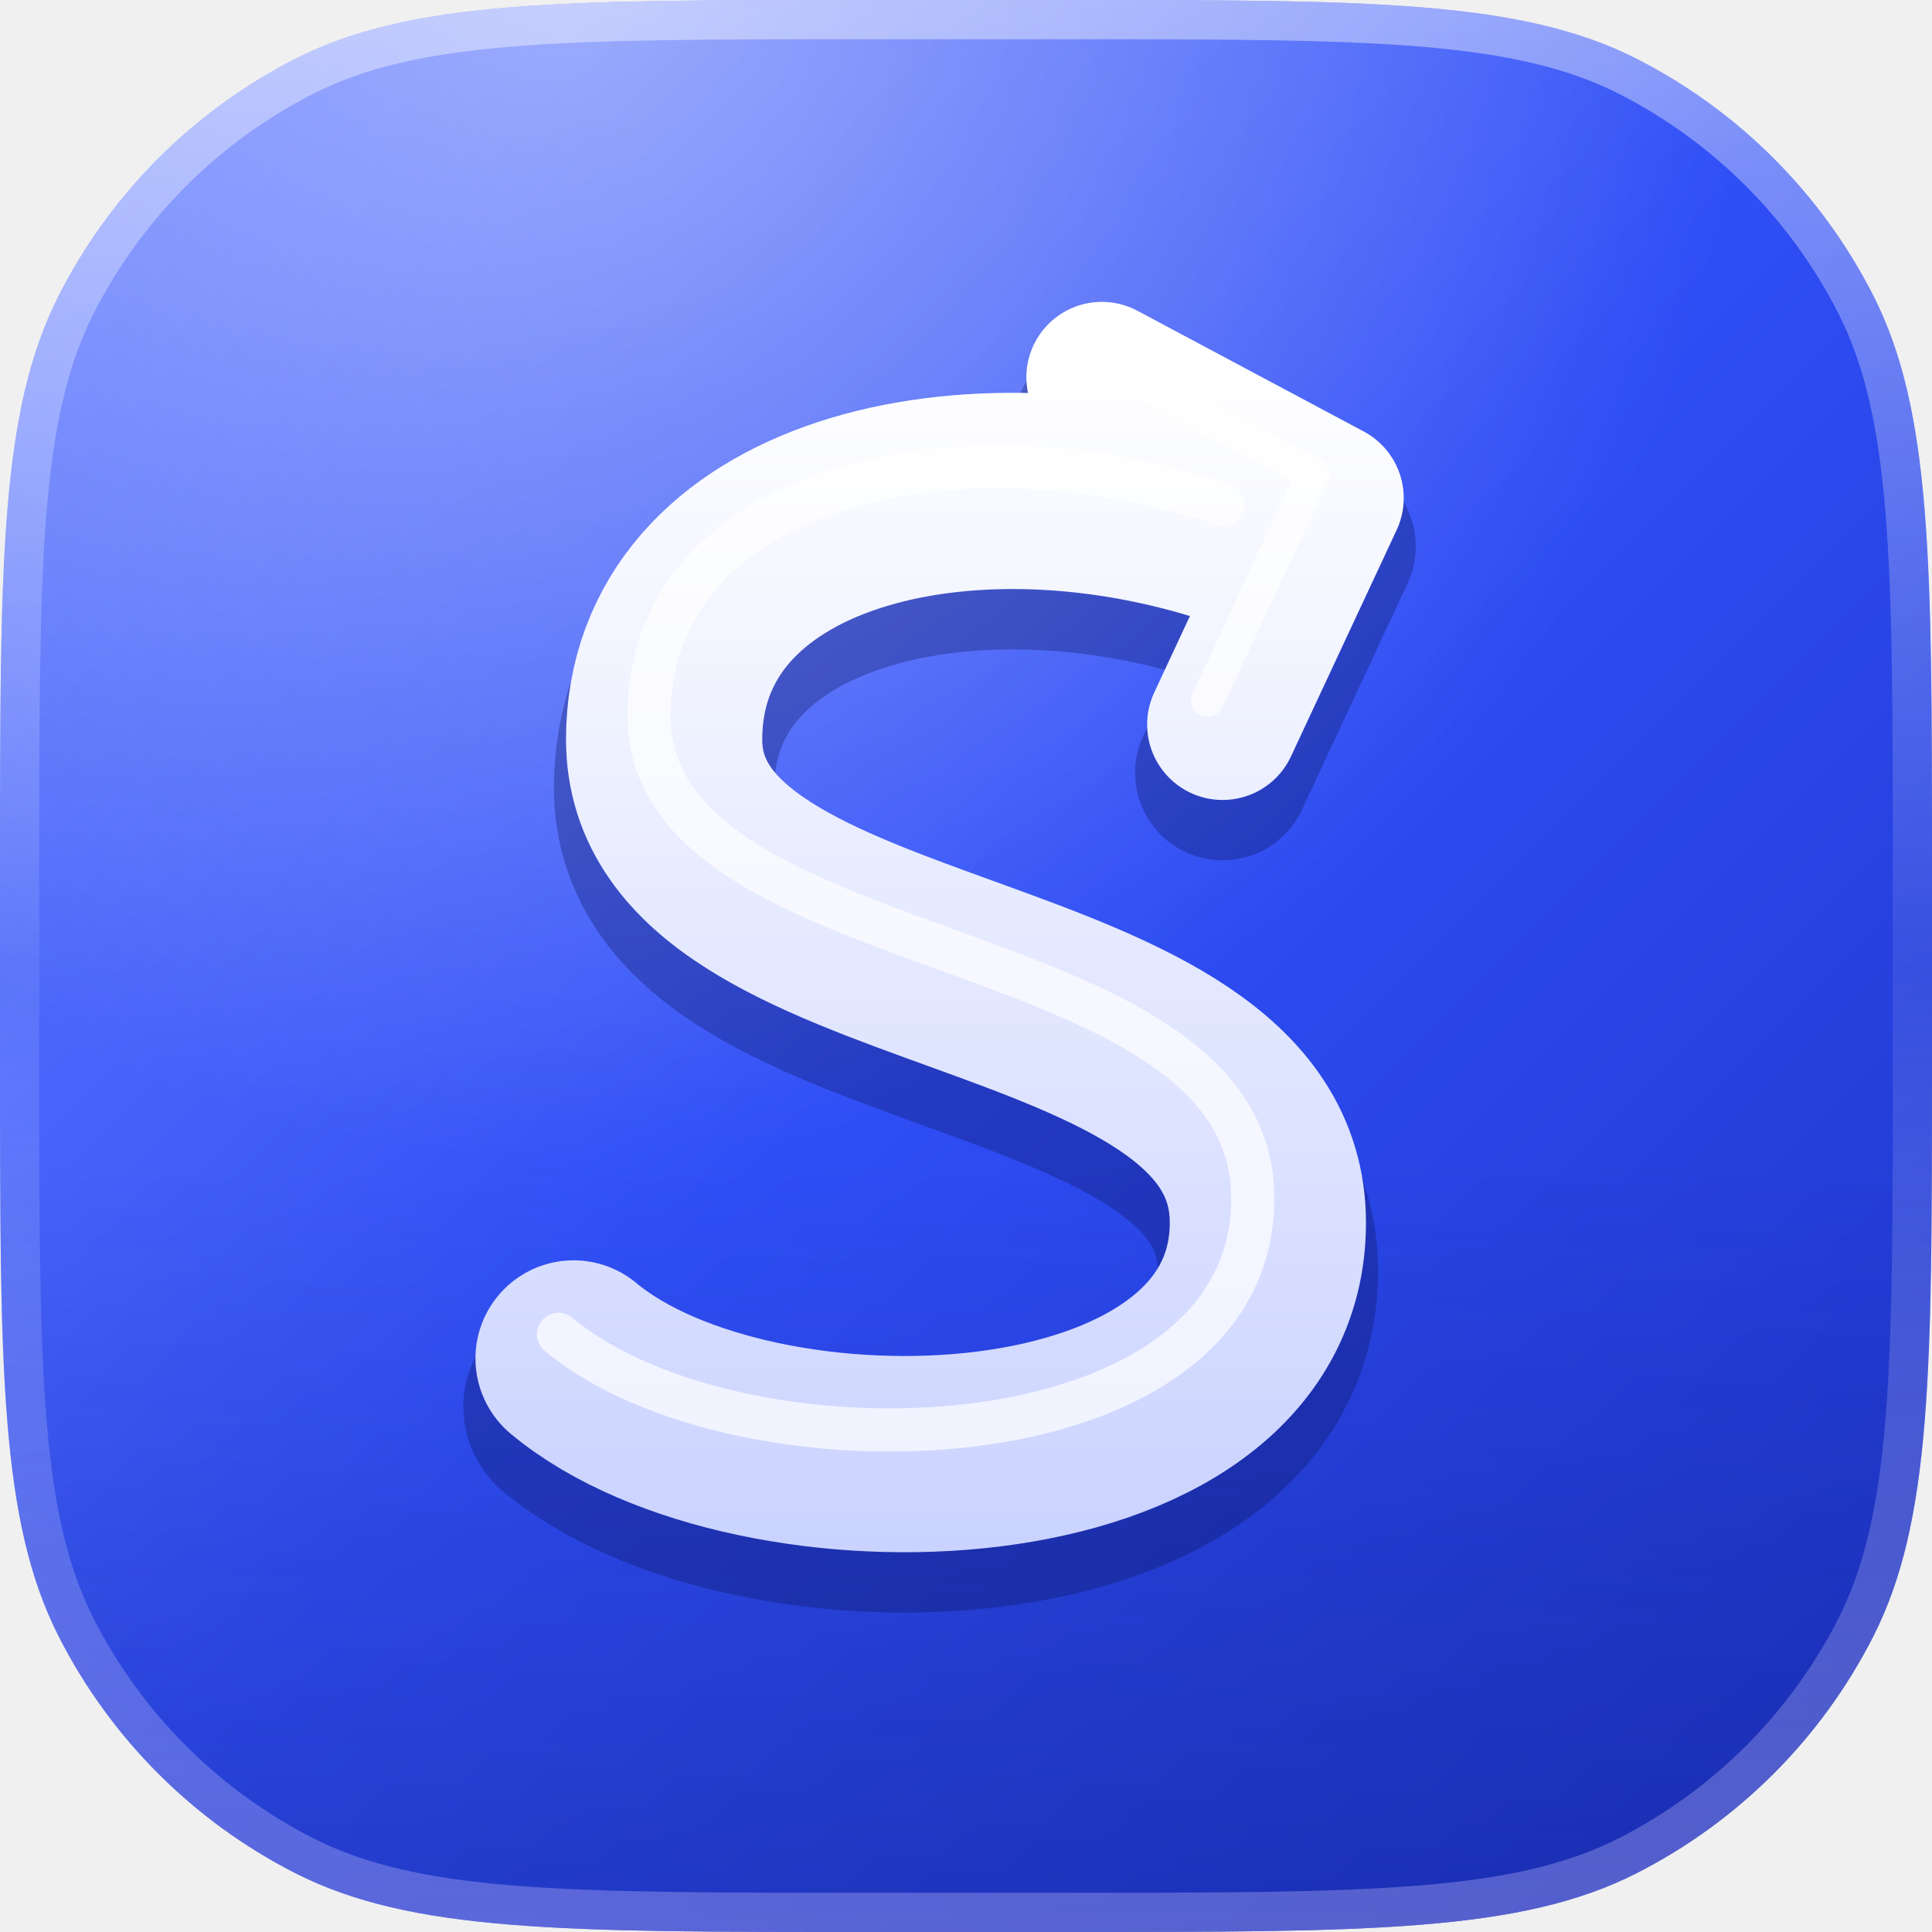
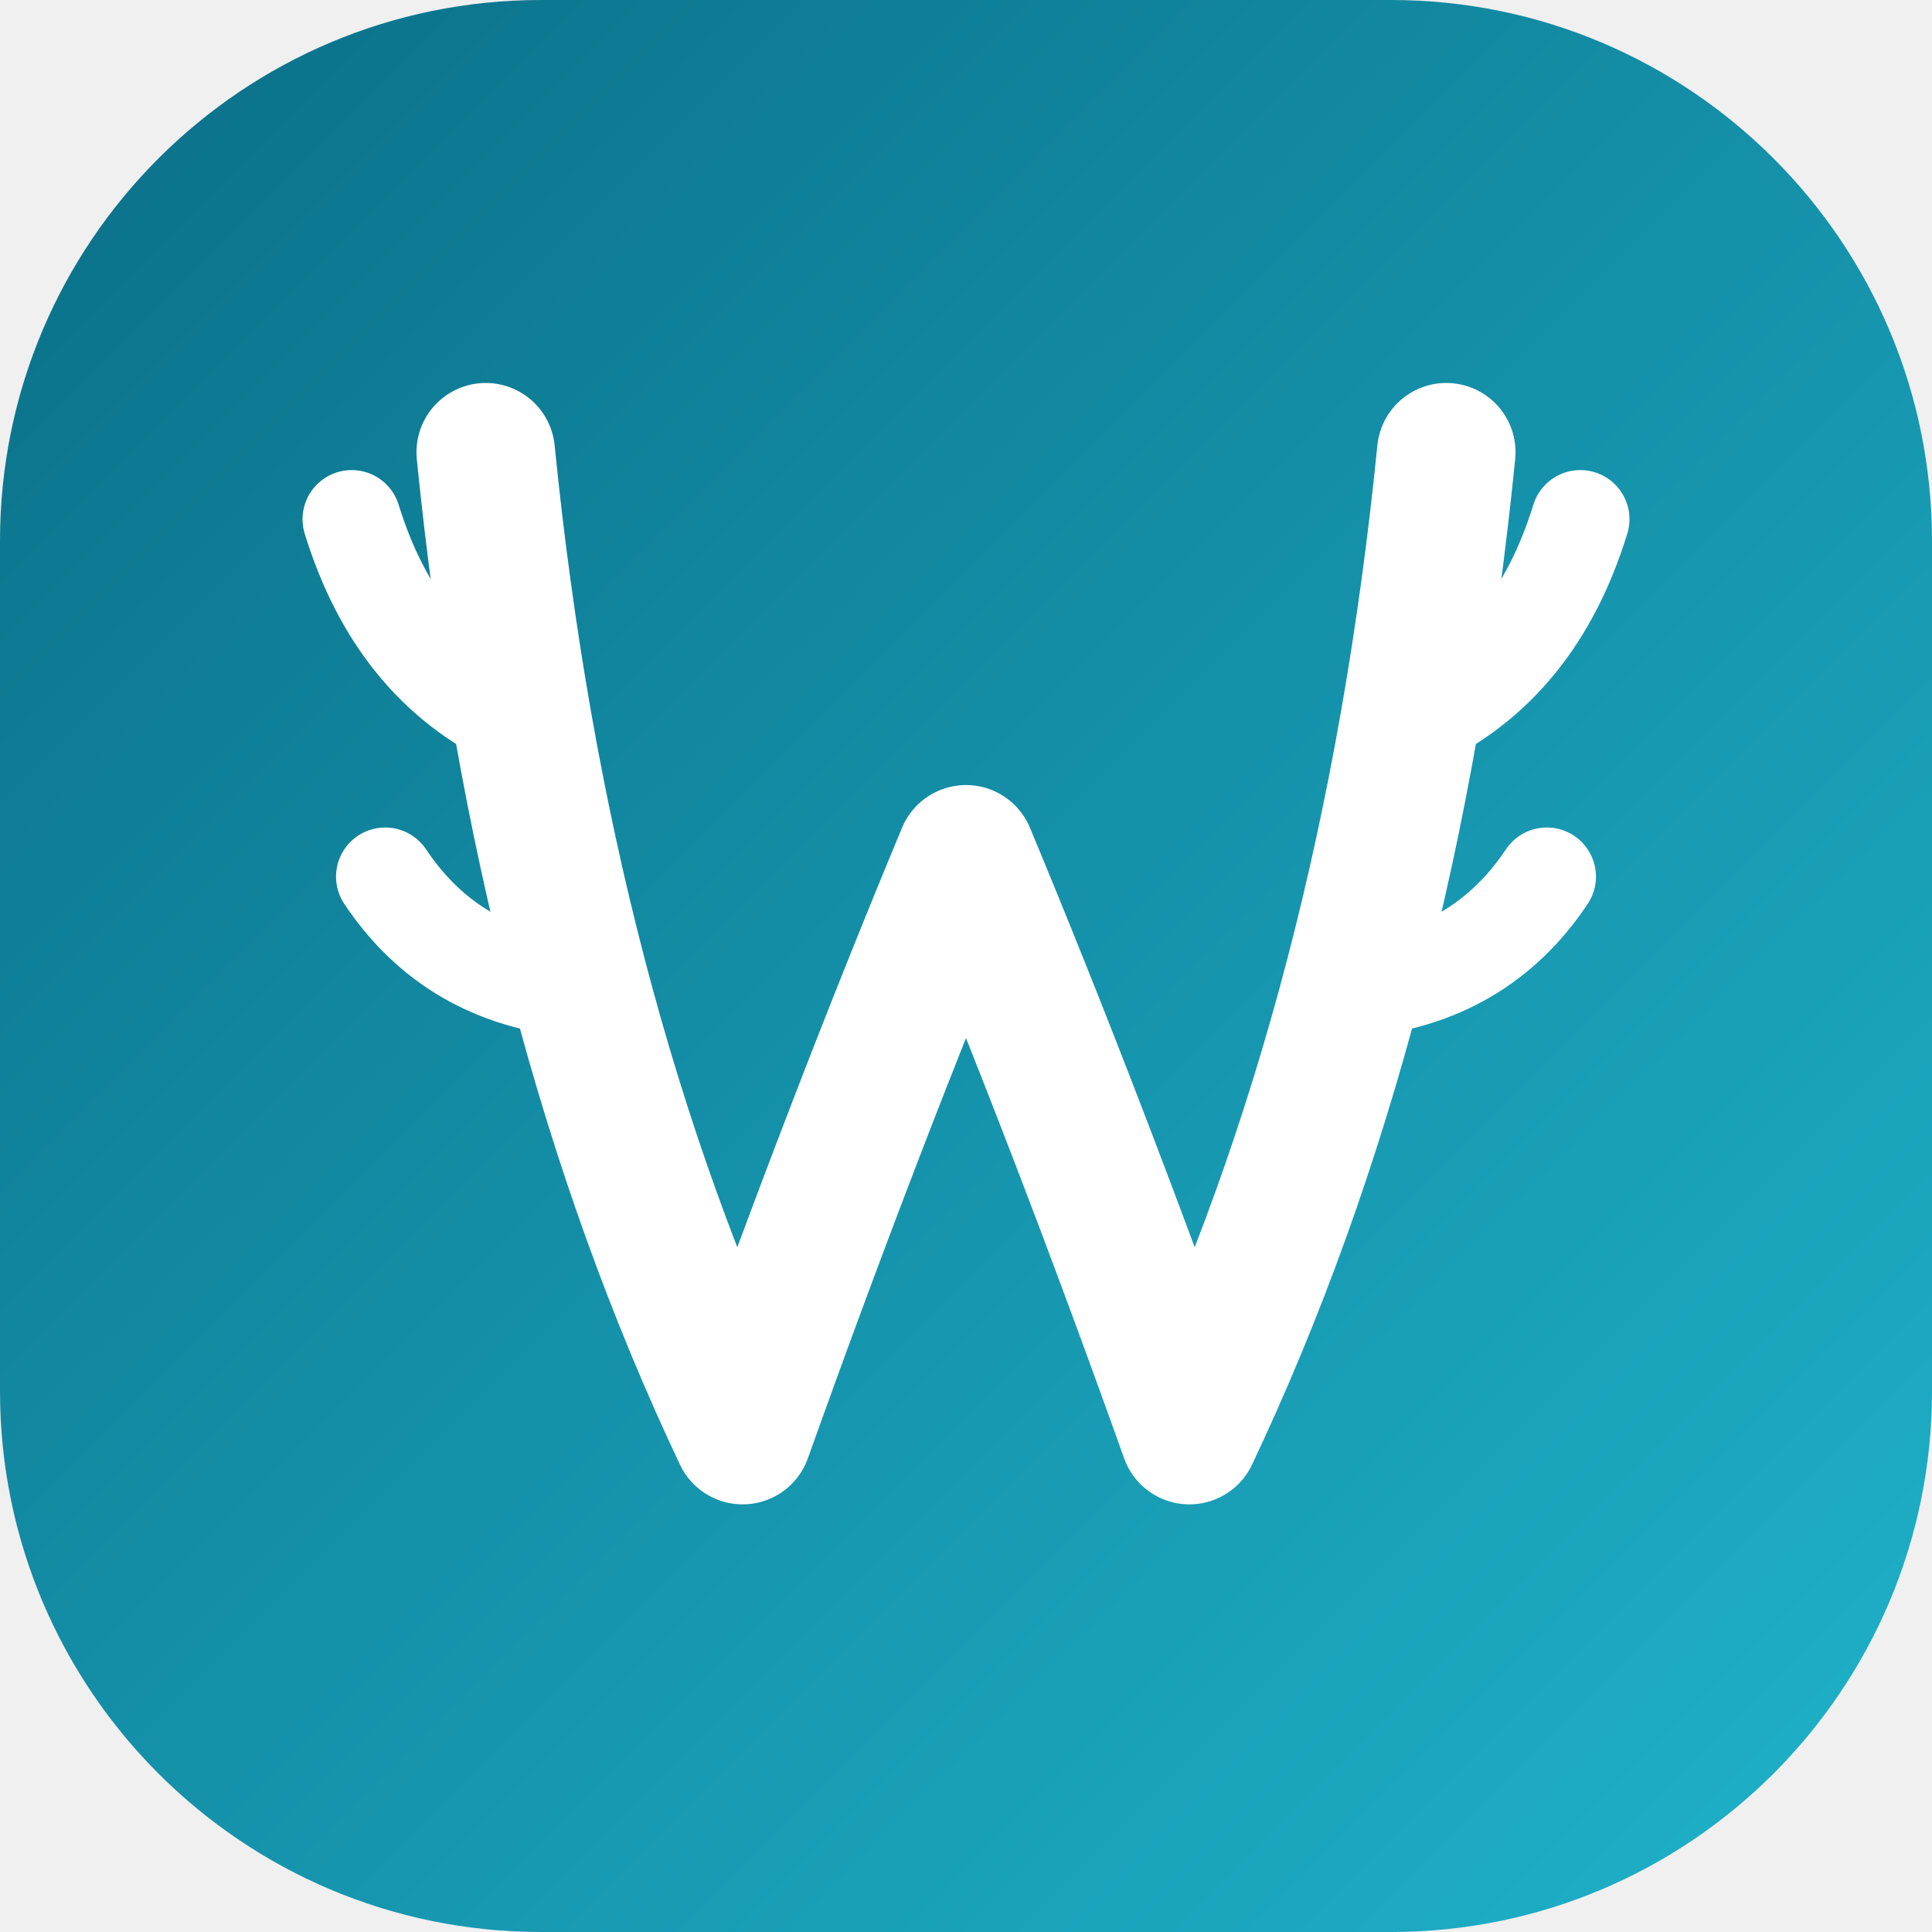
- <svg xmlns="http://www.w3.org/2000/svg" viewBox="0 0 64 64" width="256" height="256">
+ <svg xmlns="http://www.w3.org/2000/svg" width="64" height="64" viewBox="0 0 64 64">
  <defs>
-     <linearGradient id="mlight-bg" x1="0" y1="0" x2="1" y2="1">
-       <stop offset="0" stop-color="#6C84FF" />
-       <stop offset=".5" stop-color="#2F4EF6" />
-       <stop offset="1" stop-color="#1C32C4" />
+     <linearGradient id="g" x1="0" y1="0" x2="1" y2="1">
+       <stop offset="0" stop-color="#0A6E87" />
+       <stop offset="1" stop-color="#1FB3CB" />
    </linearGradient>
-     <radialGradient id="mlight-glow" cx=".3" cy="0" r="1">
-       <stop offset="0" stop-color="#fff" stop-opacity="0.4" />
-       <stop offset=".6" stop-color="#fff" stop-opacity="0" />
-     </radialGradient>
-     <linearGradient id="mlight-edge" x1="0" y1="0" x2="0" y2="1">
-       <stop offset=".6" stop-color="#0A1260" stop-opacity="0" />
-       <stop offset="1" stop-color="#0A1260" stop-opacity="0.26" />
-     </linearGradient>
-     <linearGradient id="mlight-rim" x1="0" y1="0" x2="0" y2="1">
-       <stop offset="0" stop-color="#fff" stop-opacity="0.42" />
-       <stop offset=".5" stop-color="#fff" stop-opacity="0.08" />
-       <stop offset="1" stop-color="#C9C0FF" stop-opacity="0.34" />
-     </linearGradient>
-     <linearGradient id="mlight-sym" gradientUnits="userSpaceOnUse" x1="0" y1="12" x2="0" y2="52">
-       <stop offset="0" stop-color="#FFFFFF" />
-       <stop offset="1" stop-color="#C9D2FF" />
-     </linearGradient>
-     <clipPath id="mlight-sq">
-       <path d="M35.33 0c10.04 0 15.05 0 18.89 1.95a17.92 17.92 0 0 1 7.83 7.83c1.95 3.83 1.95 8.85 1.95 18.89L64 35.33c0 10.04 0 15.05 -1.95 18.89a17.92 17.92 0 0 1 -7.83 7.83c-3.83 1.95 -8.85 1.95 -18.89 1.95L28.67 64c-10.04 0 -15.05 0 -18.89 -1.95a17.92 17.92 0 0 1 -7.83 -7.83c-1.95 -3.83 -1.95 -8.85 -1.95 -18.89L0 28.67c0 -10.04 0 -15.05 1.95 -18.89a17.92 17.92 0 0 1 7.83 -7.83c3.83 -1.95 8.85 -1.95 18.89 -1.95Z" />
-     </clipPath>
  </defs>
-   <path d="M35.33 0c10.04 0 15.05 0 18.89 1.95a17.92 17.92 0 0 1 7.83 7.83c1.95 3.83 1.95 8.85 1.95 18.89L64 35.33c0 10.04 0 15.05 -1.95 18.89a17.92 17.92 0 0 1 -7.83 7.83c-3.83 1.95 -8.85 1.95 -18.89 1.95L28.67 64c-10.04 0 -15.05 0 -18.89 -1.95a17.92 17.92 0 0 1 -7.83 -7.83c-1.95 -3.83 -1.95 -8.85 -1.95 -18.89L0 28.67c0 -10.04 0 -15.05 1.95 -18.89a17.92 17.92 0 0 1 7.83 -7.83c3.83 -1.95 8.85 -1.95 18.89 -1.95Z" fill="url(#mlight-bg)" />
-   <path d="M35.33 0c10.04 0 15.05 0 18.89 1.95a17.92 17.92 0 0 1 7.83 7.83c1.95 3.83 1.95 8.85 1.95 18.89L64 35.33c0 10.04 0 15.05 -1.95 18.89a17.92 17.92 0 0 1 -7.83 7.83c-3.83 1.95 -8.85 1.95 -18.89 1.95L28.67 64c-10.04 0 -15.05 0 -18.89 -1.95a17.92 17.92 0 0 1 -7.83 -7.83c-1.95 -3.83 -1.95 -8.85 -1.95 -18.89L0 28.67c0 -10.04 0 -15.05 1.95 -18.89a17.92 17.92 0 0 1 7.83 -7.83c3.83 -1.95 8.85 -1.95 18.89 -1.95Z" fill="url(#mlight-glow)" />
-   <path d="M35.33 0c10.04 0 15.05 0 18.89 1.95a17.92 17.92 0 0 1 7.83 7.83c1.95 3.83 1.95 8.85 1.95 18.89L64 35.33c0 10.04 0 15.05 -1.95 18.89a17.92 17.92 0 0 1 -7.83 7.83c-3.83 1.95 -8.85 1.95 -18.89 1.95L28.67 64c-10.04 0 -15.05 0 -18.89 -1.95a17.92 17.92 0 0 1 -7.83 -7.83c-1.95 -3.83 -1.95 -8.85 -1.95 -18.89L0 28.67c0 -10.04 0 -15.05 1.95 -18.89a17.92 17.92 0 0 1 7.83 -7.83c3.83 -1.95 8.85 -1.95 18.89 -1.95Z" fill="url(#mlight-edge)" />
-   <path d="M35.33 0c10.04 0 15.05 0 18.89 1.95a17.92 17.92 0 0 1 7.83 7.83c1.95 3.83 1.95 8.85 1.95 18.89L64 35.33c0 10.04 0 15.05 -1.95 18.89a17.92 17.92 0 0 1 -7.83 7.83c-3.83 1.95 -8.85 1.95 -18.89 1.95L28.67 64c-10.04 0 -15.05 0 -18.89 -1.95a17.92 17.92 0 0 1 -7.83 -7.83c-1.95 -3.83 -1.95 -8.85 -1.95 -18.89L0 28.67c0 -10.04 0 -15.05 1.95 -18.89a17.92 17.92 0 0 1 7.83 -7.83c3.83 -1.95 8.85 -1.95 18.89 -1.95Z" fill="none" stroke="url(#mlight-rim)" stroke-width="2.6" clip-path="url(#mlight-sq)" />
-   <g>
-     <path d="M19 45C25 50 42 49.5 42 40.5C42 31.5 22 33 22 24.5C22 17 32 14.5 41 17.5" fill="none" stroke="#0A1255" stroke-opacity="0.32" stroke-width="7.3" stroke-linecap="round" stroke-linejoin="round" transform="translate(0 1.6)" />
-     <path d="M36.5 12.5L44 16.5L40.5 24" fill="none" stroke="#0A1255" stroke-opacity="0.32" stroke-width="5.8" stroke-linecap="round" stroke-linejoin="round" transform="translate(0 1.6)" />
-     <path d="M19 45C25 50 42 49.5 42 40.5C42 31.5 22 33 22 24.5C22 17 32 14.5 41 17.5" fill="none" stroke="url(#mlight-sym)" stroke-width="6.5" stroke-linecap="round" stroke-linejoin="round" />
-     <path d="M36.5 12.5L44 16.5L40.5 24" fill="none" stroke="url(#mlight-sym)" stroke-width="5" stroke-linecap="round" stroke-linejoin="round" />
-     <path d="M19 45C25 50 42 49.5 42 40.5C42 31.5 22 33 22 24.5C22 17 32 14.5 41 17.5" fill="none" stroke="#fff" stroke-opacity=".7" stroke-width="1.43" stroke-linecap="round" stroke-linejoin="round" transform="translate(-.5 -.8)" />
-     <path d="M36.5 12.5L44 16.5L40.5 24" fill="none" stroke="#fff" stroke-opacity=".7" stroke-width="1.1" stroke-linecap="round" stroke-linejoin="round" transform="translate(-.5 -.8)" />
+   <rect width="64" height="64" rx="17.92" fill="url(#g)" />
+   <g transform="translate(8.32 8.32) scale(0.74)" fill="none" stroke-linecap="round" stroke-linejoin="round">
+     <path d="M10.5 9 Q13 34 22 53 Q27 39 32 27 Q37 39 42 53 Q51 34 53.5 9" stroke="#fff" stroke-width="6.2" />
+     <path d="M11.8 21 Q6.5 18.5 4.5 12" stroke="#fff" stroke-width="4.4" />
+     <path d="M52.2 21 Q57.5 18.5 59.5 12" stroke="#fff" stroke-width="4.4" />
+     <path d="M14.6 33 Q9 32.5 6 28" stroke="#fff" stroke-width="4.4" />
+     <path d="M49.4 33 Q55 32.5 58 28" stroke="#fff" stroke-width="4.4" />
  </g>
</svg>
